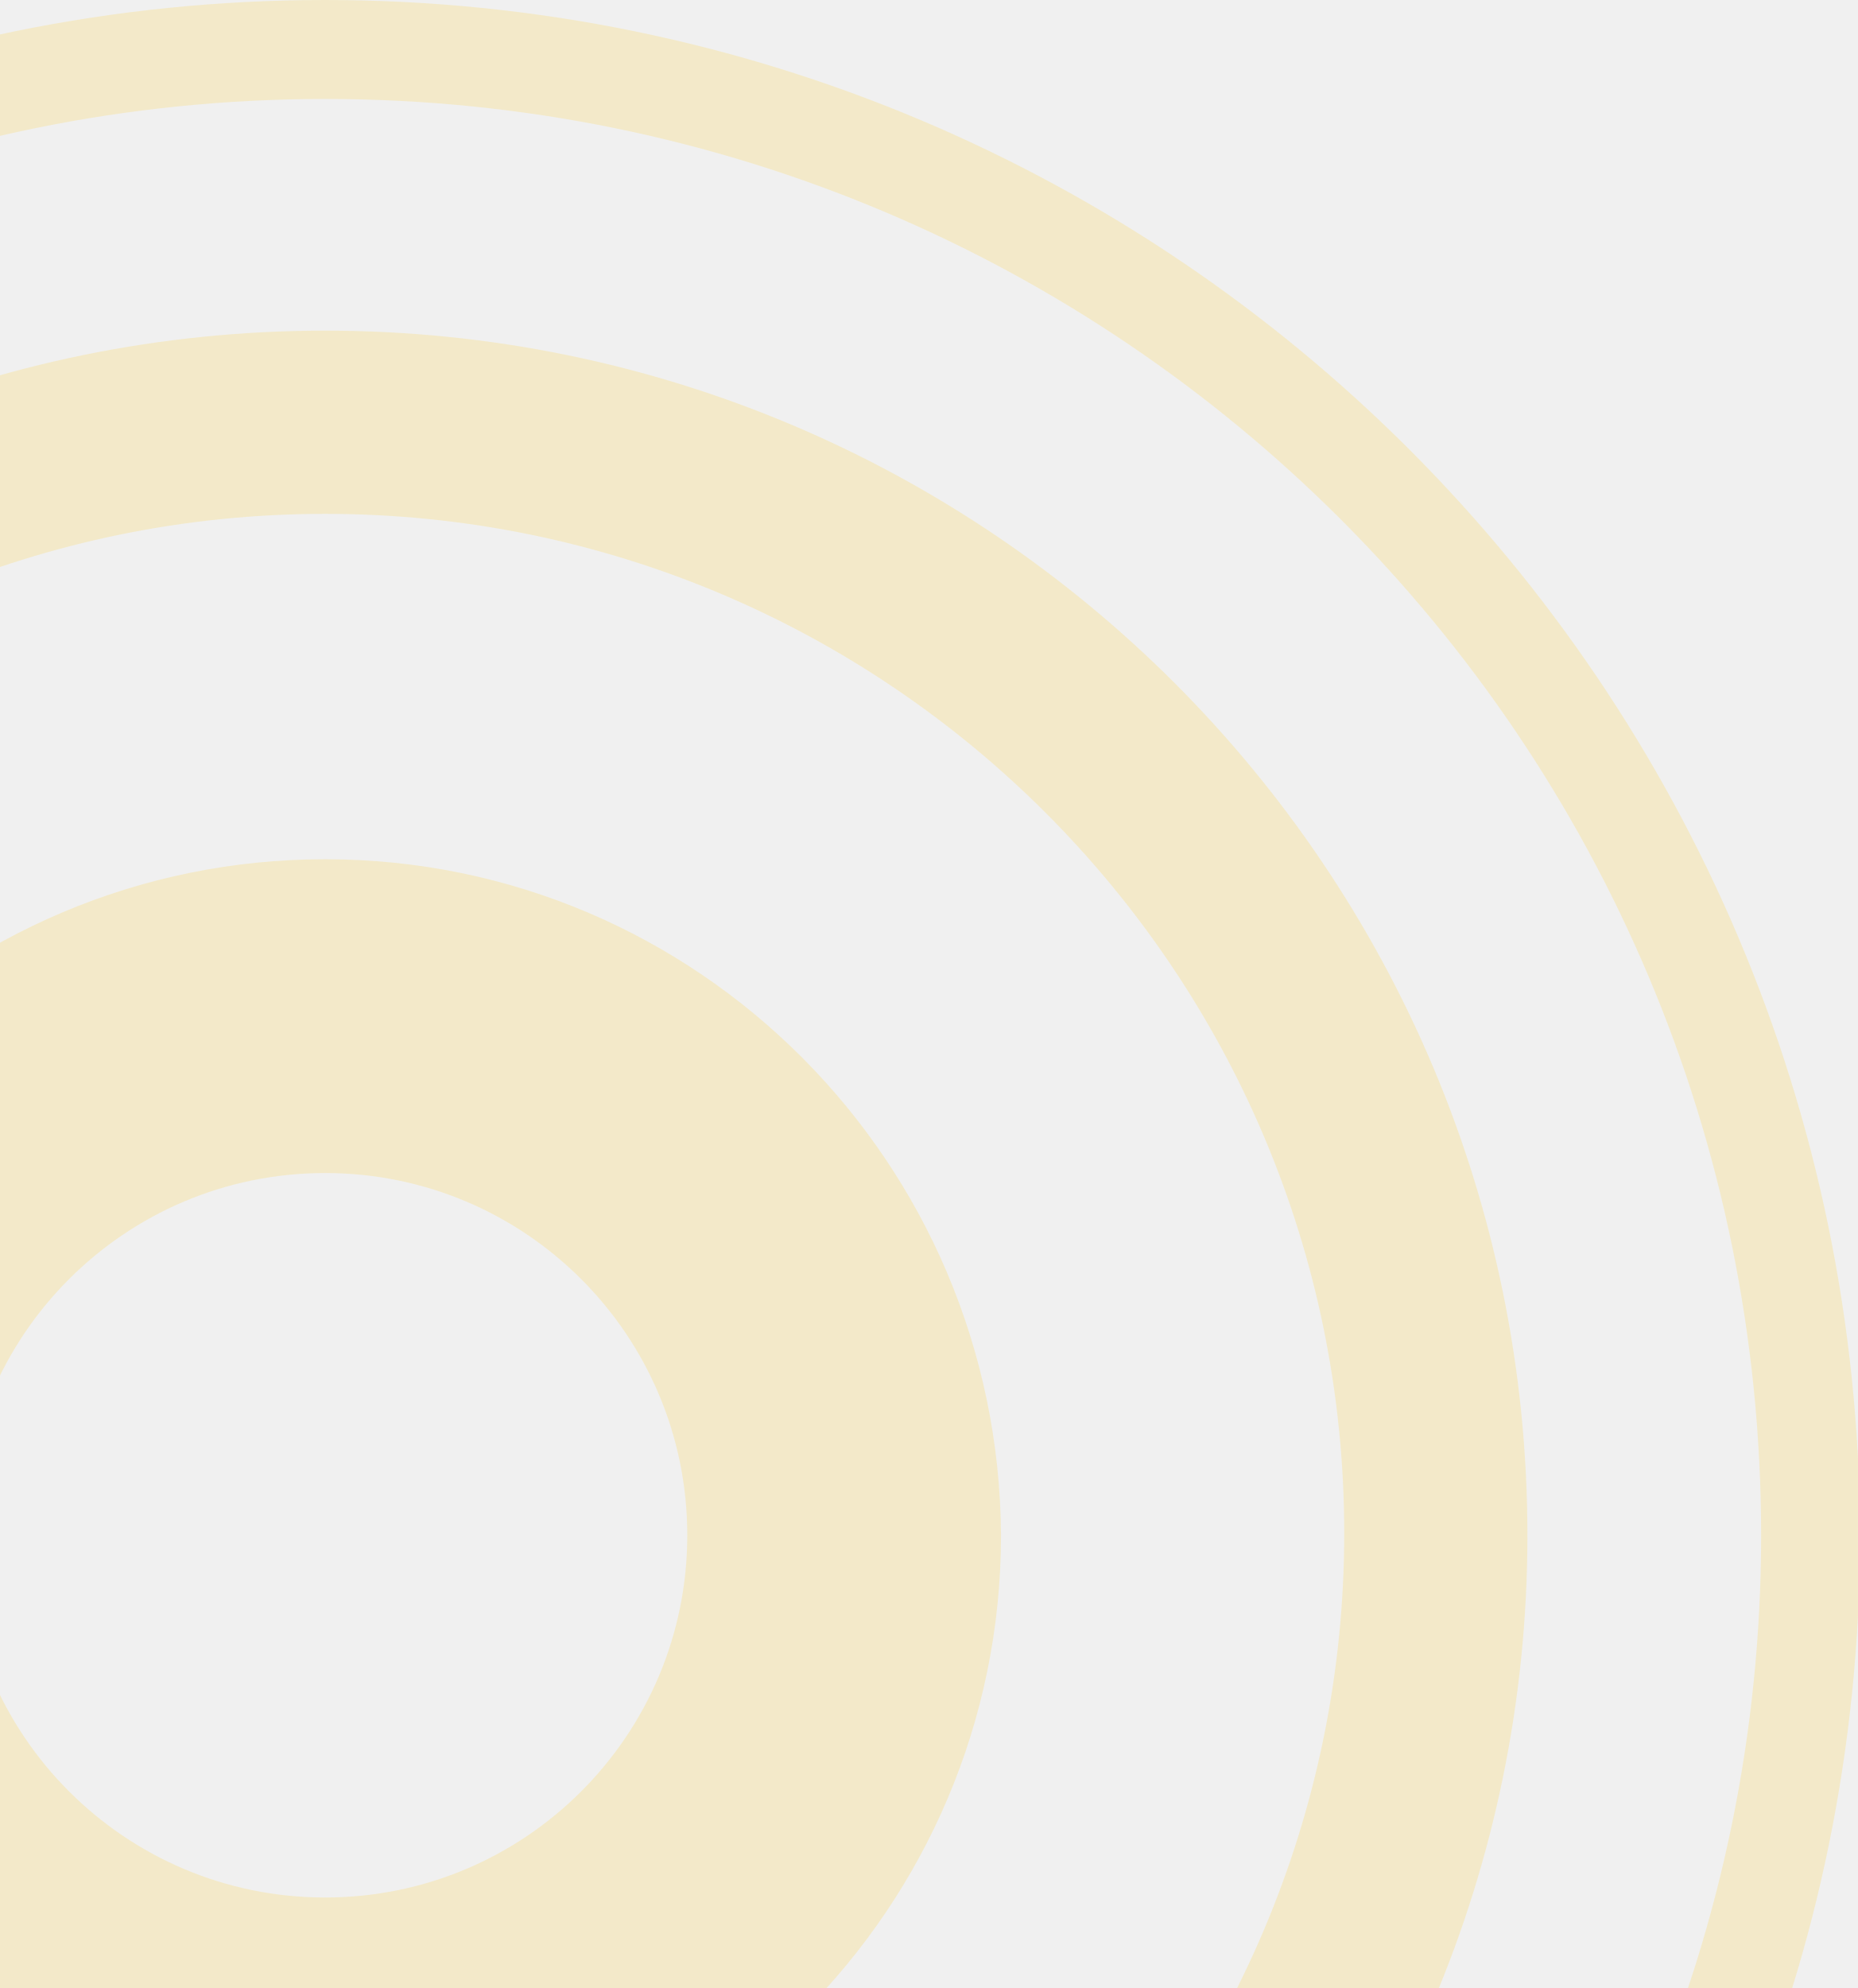
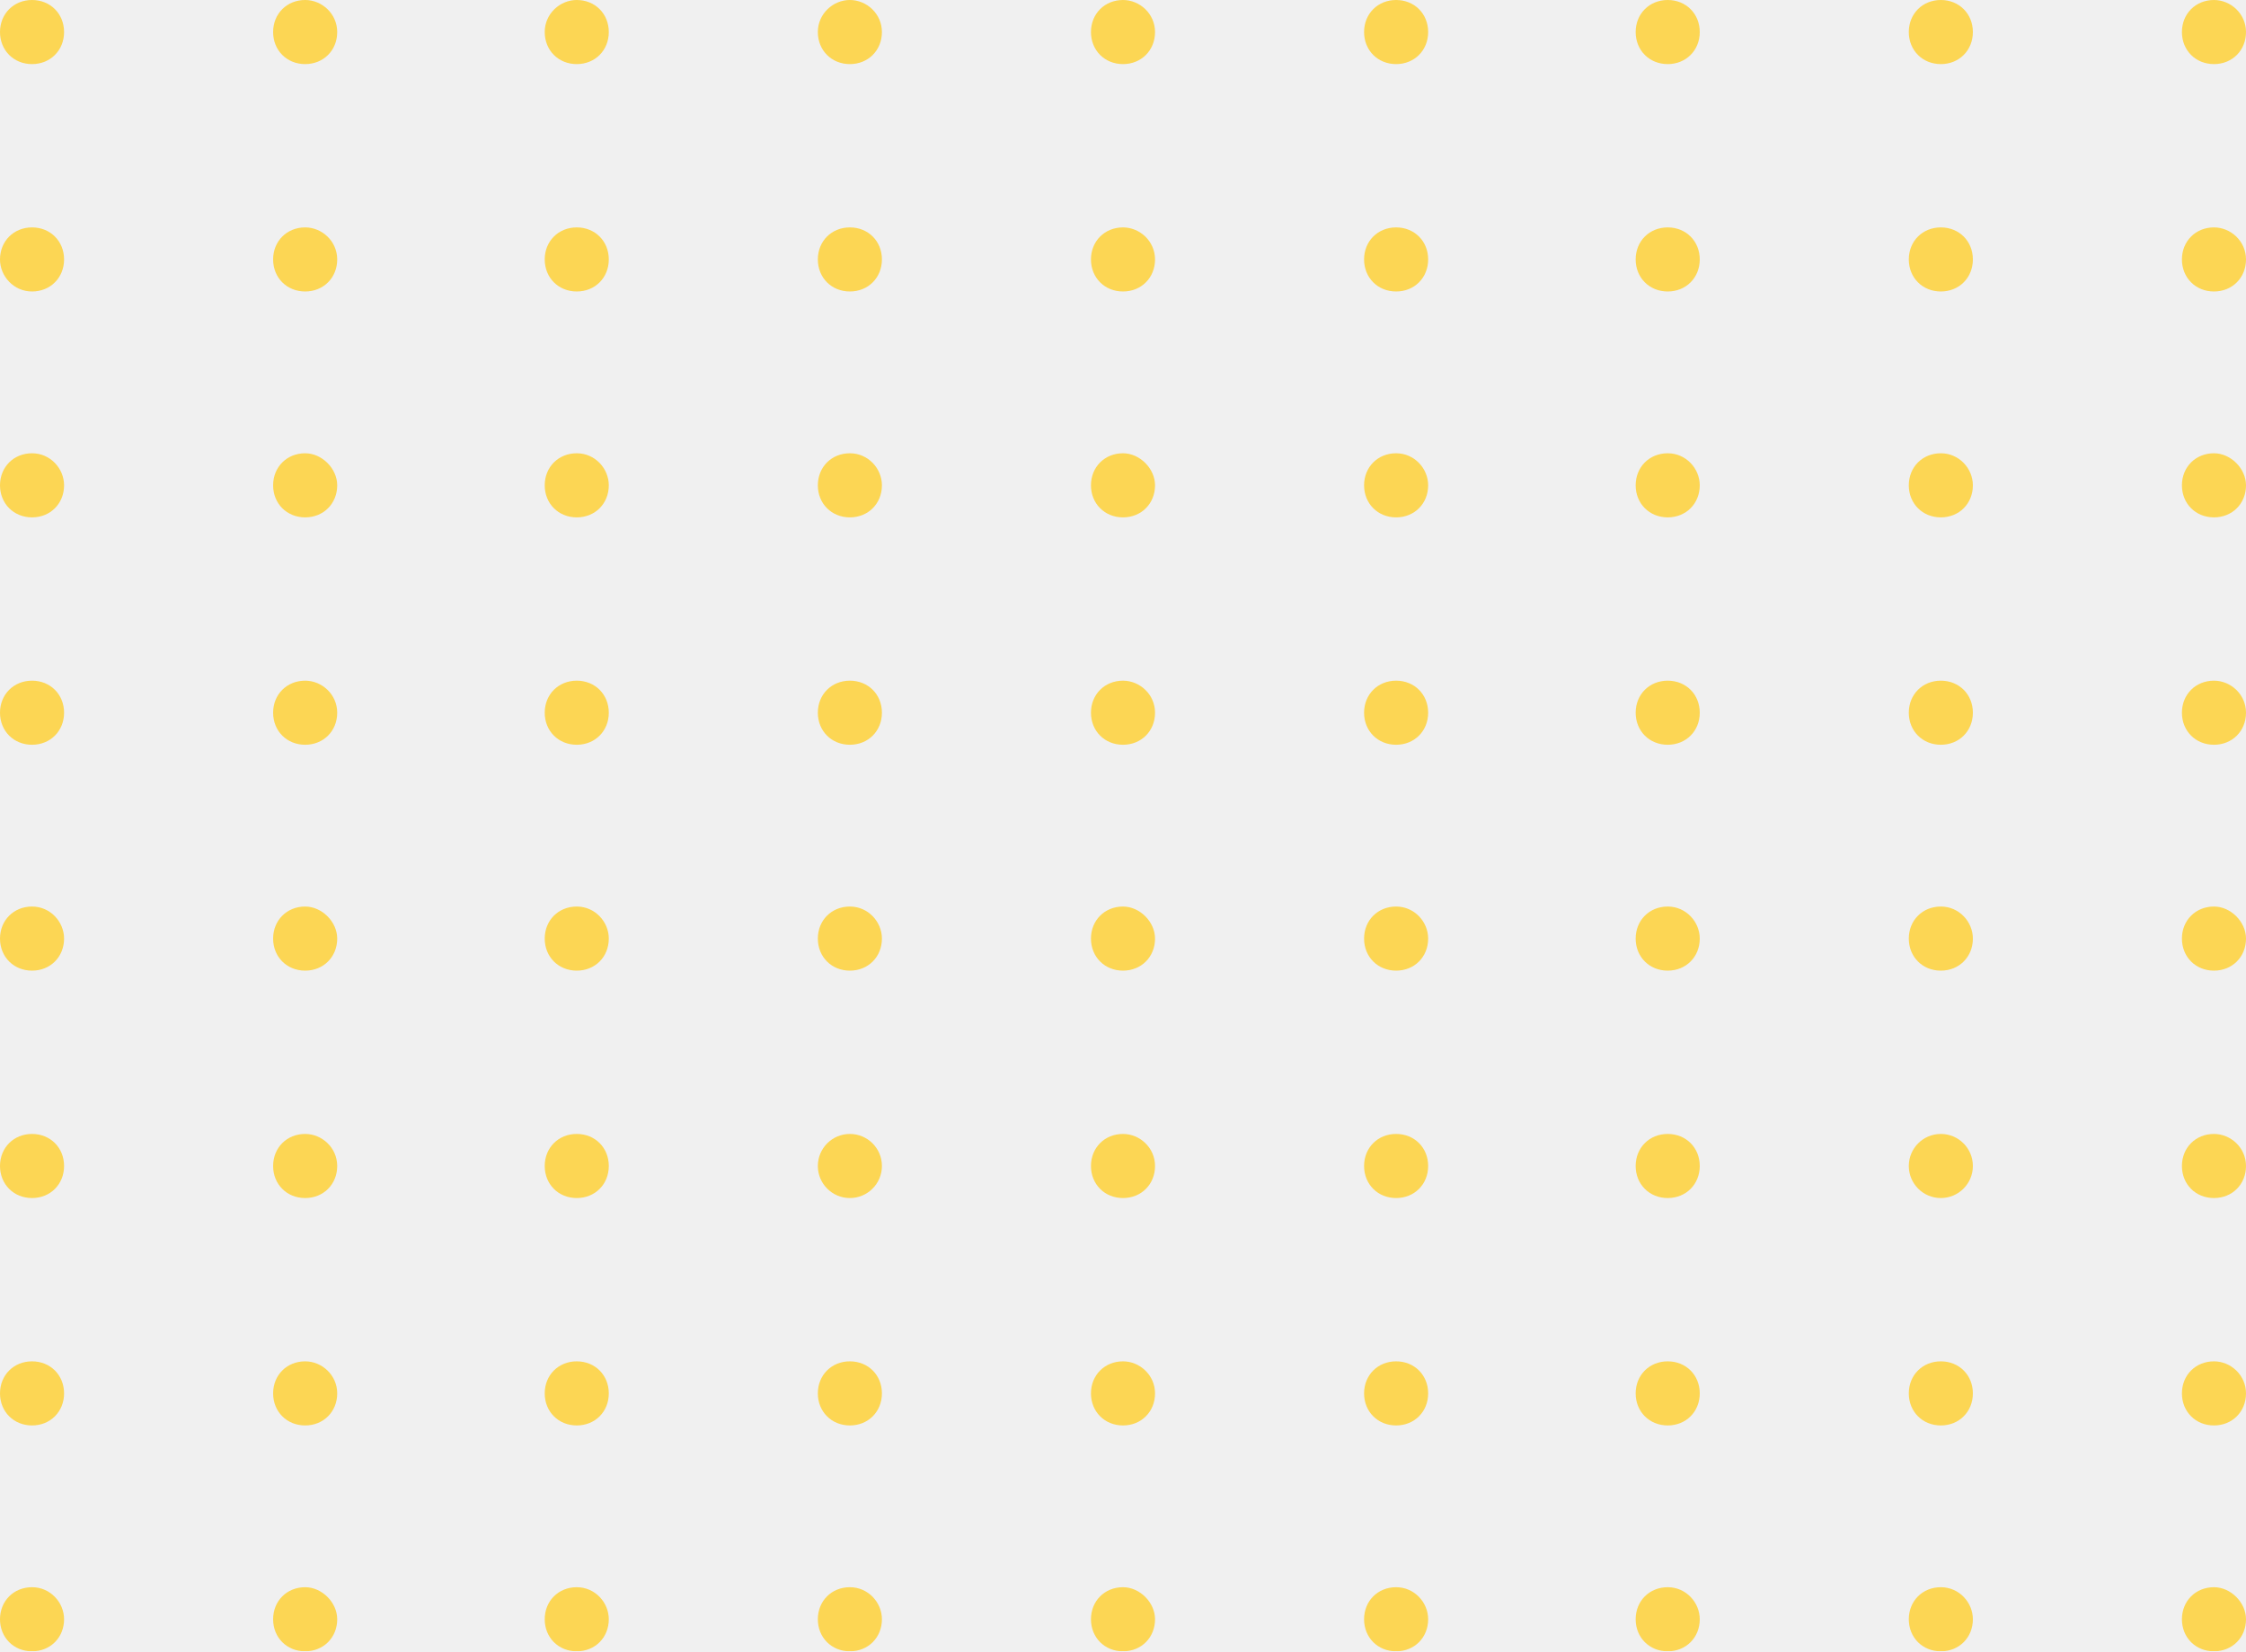
- <svg xmlns="http://www.w3.org/2000/svg" width="172" height="184" viewBox="0 0 172 184" fill="none">
-   <g opacity="0.2" clip-path="url(#clip0_2234_8803)">
-     <path d="M30.098 0C-48.456 0 -112 63.544 -112 142.097C-112 220.456 -48.456 284.195 30.098 284.195C108.456 284.195 172.195 220.651 172.195 142.097C172 63.544 108.456 0 30.098 0ZM30.098 275.034C-43.388 275.034 -102.839 215.583 -102.839 142.097C-102.839 68.612 -43.388 9.161 30.098 9.161C103.583 9.161 163.034 68.612 163.034 142.097C163.034 215.388 103.388 275.034 30.098 275.034Z" fill="#FFCF2D" />
-     <path d="M30.099 30.602C-31.301 30.602 -81.201 80.502 -81.201 141.902C-81.201 203.303 -31.301 253.202 30.099 253.202C91.499 253.202 141.399 203.498 141.399 142.097C141.399 80.502 91.499 30.602 30.099 30.602ZM30.099 236.244C-21.945 236.244 -64.243 193.946 -64.243 141.902C-64.243 89.859 -21.945 47.561 30.099 47.561C82.143 47.561 124.441 89.859 124.441 141.902C124.441 193.946 82.143 236.244 30.099 236.244Z" fill="#FFCF2D" />
-     <path d="M30.098 79.527C-4.403 79.527 -32.472 107.596 -32.472 142.097C-32.472 176.598 -4.598 204.667 30.098 204.667C64.599 204.667 92.668 176.598 92.668 142.097C92.473 107.596 64.599 79.527 30.098 79.527ZM30.098 175.623C11.581 175.623 -3.428 160.614 -3.428 142.097C-3.428 123.579 11.581 108.571 30.098 108.571C48.615 108.571 63.624 123.579 63.624 142.097C63.624 160.614 48.615 175.623 30.098 175.623Z" fill="#FFCF2D" />
+ <svg xmlns="http://www.w3.org/2000/svg" width="136" height="100" viewBox="0 0 136 100" fill="none">
+   <g opacity="0.8" clip-path="url(#clip0_2355_2274)">
+     <path d="M3.88 29.39C3.88 30.499 3.049 31.331 1.94 31.331C0.832 31.331 0 30.499 0 29.39C0 28.281 0.832 27.449 1.94 27.449C3.049 27.449 3.88 28.373 3.88 29.39Z" fill="#FFCF2D" />
+     <path d="M20.419 29.39C20.419 30.499 19.587 31.331 18.478 31.331C17.37 31.331 16.538 30.499 16.538 29.39C16.538 28.281 17.37 27.449 18.478 27.449C19.495 27.449 20.419 28.373 20.419 29.39Z" fill="#FFCF2D" />
+     <path d="M36.864 29.39C36.864 30.499 36.033 31.331 34.924 31.331C33.815 31.331 32.984 30.499 32.984 29.39C32.984 28.281 33.815 27.449 34.924 27.449C36.033 27.449 36.864 28.373 36.864 29.39Z" fill="#FFCF2D" />
+     <path d="M53.402 29.39C53.402 30.499 52.571 31.331 51.462 31.331C50.353 31.331 49.522 30.499 49.522 29.39C49.522 28.281 50.353 27.449 51.462 27.449C52.571 27.449 53.402 28.373 53.402 29.39Z" fill="#FFCF2D" />
+     <path d="M69.94 29.39C69.94 30.499 69.109 31.331 68 31.331C66.891 31.331 66.06 30.499 66.06 29.39C66.06 28.281 66.891 27.449 68 27.449C69.016 27.449 69.94 28.373 69.94 29.39Z" fill="#FFCF2D" />
+     <path d="M86.478 29.39C86.478 30.499 85.647 31.331 84.538 31.331C83.429 31.331 82.598 30.499 82.598 29.39C82.598 28.281 83.429 27.449 84.538 27.449C85.647 27.449 86.478 28.373 86.478 29.39Z" fill="#FFCF2D" />
+     <path d="M102.924 29.39C102.924 30.499 102.092 31.331 100.984 31.331C99.875 31.331 99.043 30.499 99.043 29.39C99.043 28.281 99.875 27.449 100.984 27.449C102.092 27.449 102.924 28.373 102.924 29.39Z" fill="#FFCF2D" />
+     <path d="M119.462 29.39C119.462 30.499 118.63 31.331 117.522 31.331C116.413 31.331 115.582 30.499 115.582 29.39C115.582 28.281 116.413 27.449 117.522 27.449C118.63 27.449 119.462 28.373 119.462 29.39Z" fill="#FFCF2D" />
+     <path d="M136 29.39C136 30.499 135.169 31.331 134.06 31.331C132.951 31.331 132.12 30.499 132.12 29.39C132.12 28.281 132.951 27.449 134.06 27.449C135.076 27.449 136 28.373 136 29.39Z" fill="#FFCF2D" />
+     <path d="M3.88 43.161C3.88 44.27 3.049 45.101 1.94 45.101C0.832 45.101 0 44.27 0 43.161C0 42.051 0.832 41.22 1.94 41.22C3.049 41.22 3.88 42.051 3.88 43.161Z" fill="#FFCF2D" />
+     <path d="M20.419 43.161C20.419 44.27 19.587 45.101 18.478 45.101C17.37 45.101 16.538 44.27 16.538 43.161C16.538 42.051 17.37 41.22 18.478 41.22C19.495 41.22 20.419 42.051 20.419 43.161Z" fill="#FFCF2D" />
+     <path d="M36.864 43.161C36.864 44.27 36.033 45.101 34.924 45.101C33.815 45.101 32.984 44.27 32.984 43.161C32.984 42.051 33.815 41.22 34.924 41.22C36.033 41.22 36.864 42.051 36.864 43.161Z" fill="#FFCF2D" />
+     <path d="M53.402 43.161C53.402 44.27 52.571 45.101 51.462 45.101C50.353 45.101 49.522 44.27 49.522 43.161C49.522 42.051 50.353 41.22 51.462 41.22C52.571 41.22 53.402 42.051 53.402 43.161Z" fill="#FFCF2D" />
+     <path d="M69.94 43.161C69.94 44.27 69.109 45.101 68 45.101C66.891 45.101 66.06 44.27 66.06 43.161C66.06 42.051 66.891 41.22 68 41.22C69.016 41.22 69.94 42.051 69.94 43.161Z" fill="#FFCF2D" />
+     <path d="M86.478 43.161C86.478 44.27 85.647 45.101 84.538 45.101C83.429 45.101 82.598 44.27 82.598 43.161C82.598 42.051 83.429 41.22 84.538 41.22C85.647 41.22 86.478 42.051 86.478 43.161Z" fill="#FFCF2D" />
+     <path d="M102.924 43.161C102.924 44.27 102.092 45.101 100.984 45.101C99.875 45.101 99.043 44.27 99.043 43.161C99.043 42.051 99.875 41.22 100.984 41.22C102.092 41.22 102.924 42.051 102.924 43.161Z" fill="#FFCF2D" />
+     <path d="M119.462 43.161C119.462 44.27 118.63 45.101 117.522 45.101C116.413 45.101 115.582 44.27 115.582 43.161C115.582 42.051 116.413 41.22 117.522 41.22C118.63 41.22 119.462 42.051 119.462 43.161Z" fill="#FFCF2D" />
+     <path d="M136 43.161C136 44.27 135.169 45.101 134.06 45.101C132.951 45.101 132.12 44.27 132.12 43.161C132.12 42.051 132.951 41.22 134.06 41.22C135.076 41.22 136 42.051 136 43.161Z" fill="#FFCF2D" />
+     <path d="M3.88 1.941C3.88 3.05 3.049 3.882 1.94 3.882C0.832 3.882 0 3.05 0 1.941C0 0.832 0.832 0 1.94 0C3.049 0 3.88 0.832 3.88 1.941Z" fill="#FFCF2D" />
+     <path d="M20.419 1.941C20.419 3.05 19.587 3.882 18.478 3.882C17.37 3.882 16.538 3.05 16.538 1.941C16.538 0.832 17.37 0 18.478 0C19.495 0 20.419 0.832 20.419 1.941Z" fill="#FFCF2D" />
+     <path d="M36.864 1.941C36.864 3.05 36.033 3.882 34.924 3.882C33.815 3.882 32.984 3.05 32.984 1.941C32.984 0.832 33.908 0 34.924 0C36.033 0 36.864 0.832 36.864 1.941Z" fill="#FFCF2D" />
+     <path d="M53.402 1.941C53.402 3.05 52.571 3.882 51.462 3.882C50.353 3.882 49.522 3.05 49.522 1.941C49.522 0.832 50.446 0 51.462 0C52.478 0 53.402 0.832 53.402 1.941Z" fill="#FFCF2D" />
+     <path d="M69.94 1.941C69.94 3.05 69.109 3.882 68 3.882C66.891 3.882 66.06 3.05 66.06 1.941C66.06 0.832 66.891 0 68 0C69.016 0 69.94 0.832 69.94 1.941Z" fill="#FFCF2D" />
+     <path d="M86.478 1.941C86.478 3.05 85.647 3.882 84.538 3.882C83.429 3.882 82.598 3.05 82.598 1.941C82.598 0.832 83.429 0 84.538 0C85.647 0 86.478 0.832 86.478 1.941Z" fill="#FFCF2D" />
+     <path d="M102.924 1.941C102.924 3.05 102.092 3.882 100.984 3.882C99.875 3.882 99.043 3.05 99.043 1.941C99.043 0.832 99.875 0 100.984 0C102.092 0 102.924 0.832 102.924 1.941Z" fill="#FFCF2D" />
+     <path d="M119.462 1.941C119.462 3.05 118.63 3.882 117.522 3.882C116.413 3.882 115.582 3.05 115.582 1.941C115.582 0.832 116.413 0 117.522 0C118.63 0 119.462 0.832 119.462 1.941Z" fill="#FFCF2D" />
+     <path d="M136 1.941C136 3.05 135.169 3.882 134.06 3.882C132.951 3.882 132.12 3.05 132.12 1.941C132.12 0.832 132.951 0 134.06 0C135.076 0 136 0.832 136 1.941Z" fill="#FFCF2D" />
+     <path d="M3.88 15.711C3.88 16.82 3.049 17.652 1.94 17.652C0.832 17.652 0 16.728 0 15.711C0 14.602 0.832 13.771 1.94 13.771C3.049 13.771 3.88 14.602 3.88 15.711Z" fill="#FFCF2D" />
+     <path d="M20.419 15.711C20.419 16.82 19.587 17.652 18.478 17.652C17.37 17.652 16.538 16.82 16.538 15.711C16.538 14.602 17.37 13.771 18.478 13.771C19.495 13.771 20.419 14.602 20.419 15.711Z" fill="#FFCF2D" />
+     <path d="M36.864 15.711C36.864 16.82 36.033 17.652 34.924 17.652C33.815 17.652 32.984 16.82 32.984 15.711C32.984 14.602 33.815 13.771 34.924 13.771C36.033 13.771 36.864 14.602 36.864 15.711Z" fill="#FFCF2D" />
+     <path d="M53.402 15.711C53.402 16.82 52.571 17.652 51.462 17.652C50.353 17.652 49.522 16.82 49.522 15.711C49.522 14.602 50.353 13.771 51.462 13.771C52.571 13.771 53.402 14.602 53.402 15.711Z" fill="#FFCF2D" />
+     <path d="M69.94 15.711C69.94 16.82 69.109 17.652 68 17.652C66.891 17.652 66.06 16.82 66.06 15.711C66.06 14.602 66.891 13.771 68 13.771C69.016 13.771 69.94 14.602 69.94 15.711Z" fill="#FFCF2D" />
+     <path d="M86.478 15.711C86.478 16.82 85.647 17.652 84.538 17.652C83.429 17.652 82.598 16.82 82.598 15.711C82.598 14.602 83.429 13.771 84.538 13.771C85.647 13.771 86.478 14.602 86.478 15.711Z" fill="#FFCF2D" />
+     <path d="M102.924 15.711C102.924 16.82 102.092 17.652 100.984 17.652C99.875 17.652 99.043 16.82 99.043 15.711C99.043 14.602 99.875 13.771 100.984 13.771C102.092 13.771 102.924 14.602 102.924 15.711Z" fill="#FFCF2D" />
+     <path d="M119.462 15.711C119.462 16.82 118.63 17.652 117.522 17.652C116.413 17.652 115.582 16.82 115.582 15.711C115.582 14.602 116.413 13.771 117.522 13.771C118.63 13.771 119.462 14.602 119.462 15.711Z" fill="#FFCF2D" />
+     <path d="M136 15.711C136 16.82 135.169 17.652 134.06 17.652C132.951 17.652 132.12 16.82 132.12 15.711C132.12 14.602 132.951 13.771 134.06 13.771C135.076 13.771 136 14.602 136 15.711Z" fill="#FFCF2D" />
+     <path d="M3.88 56.839C3.88 57.948 3.049 58.78 1.94 58.78C0.832 58.78 0 57.948 0 56.839C0 55.73 0.832 54.898 1.94 54.898C3.049 54.898 3.88 55.823 3.88 56.839Z" fill="#FFCF2D" />
+     <path d="M20.419 56.839C20.419 57.948 19.587 58.78 18.478 58.78C17.37 58.78 16.538 57.948 16.538 56.839C16.538 55.73 17.37 54.898 18.478 54.898C19.495 54.898 20.419 55.823 20.419 56.839Z" fill="#FFCF2D" />
+     <path d="M36.864 56.839C36.864 57.948 36.033 58.78 34.924 58.78C33.815 58.78 32.984 57.948 32.984 56.839C32.984 55.73 33.815 54.898 34.924 54.898C36.033 54.898 36.864 55.823 36.864 56.839Z" fill="#FFCF2D" />
+     <path d="M53.402 56.839C53.402 57.948 52.571 58.78 51.462 58.78C50.353 58.78 49.522 57.948 49.522 56.839C49.522 55.73 50.353 54.898 51.462 54.898C52.571 54.898 53.402 55.823 53.402 56.839Z" fill="#FFCF2D" />
+     <path d="M69.94 56.839C69.94 57.948 69.109 58.78 68 58.78C66.891 58.78 66.06 57.948 66.06 56.839C66.06 55.73 66.891 54.898 68 54.898C69.016 54.898 69.94 55.823 69.94 56.839Z" fill="#FFCF2D" />
+     <path d="M86.478 56.839C86.478 57.948 85.647 58.78 84.538 58.78C83.429 58.78 82.598 57.948 82.598 56.839C82.598 55.73 83.429 54.898 84.538 54.898C85.647 54.898 86.478 55.823 86.478 56.839Z" fill="#FFCF2D" />
+     <path d="M102.924 56.839C102.924 57.948 102.092 58.78 100.984 58.78C99.875 58.78 99.043 57.948 99.043 56.839C99.043 55.73 99.875 54.898 100.984 54.898C102.092 54.898 102.924 55.823 102.924 56.839Z" fill="#FFCF2D" />
+     <path d="M119.462 56.839C119.462 57.948 118.63 58.78 117.522 58.78C116.413 58.78 115.582 57.948 115.582 56.839C115.582 55.73 116.413 54.898 117.522 54.898C118.63 54.898 119.462 55.823 119.462 56.839Z" fill="#FFCF2D" />
+     <path d="M136 56.839C136 57.948 135.169 58.78 134.06 58.78C132.951 58.78 132.12 57.948 132.12 56.839C132.12 55.73 132.951 54.898 134.06 54.898C135.076 54.898 136 55.823 136 56.839Z" fill="#FFCF2D" />
+     <path d="M3.88 70.61C3.88 71.719 3.049 72.551 1.94 72.551C0.832 72.551 0 71.719 0 70.61C0 69.501 0.832 68.669 1.94 68.669C3.049 68.669 3.88 69.501 3.88 70.61Z" fill="#FFCF2D" />
+     <path d="M20.419 70.61C20.419 71.719 19.587 72.551 18.478 72.551C17.37 72.551 16.538 71.719 16.538 70.61C16.538 69.501 17.37 68.669 18.478 68.669C19.495 68.669 20.419 69.501 20.419 70.61Z" fill="#FFCF2D" />
+     <path d="M36.864 70.61C36.864 71.719 36.033 72.551 34.924 72.551C33.815 72.551 32.984 71.719 32.984 70.61C32.984 69.501 33.815 68.669 34.924 68.669C36.033 68.669 36.864 69.501 36.864 70.61Z" fill="#FFCF2D" />
+     <path d="M51.462 72.551C52.534 72.551 53.402 71.682 53.402 70.61C53.402 69.538 52.534 68.669 51.462 68.669C50.391 68.669 49.522 69.538 49.522 70.61C49.522 71.682 50.391 72.551 51.462 72.551Z" fill="#FFCF2D" />
+     <path d="M69.94 70.61C69.94 71.719 69.109 72.551 68 72.551C66.891 72.551 66.06 71.719 66.06 70.61C66.06 69.501 66.891 68.669 68 68.669C69.016 68.669 69.94 69.501 69.94 70.61Z" fill="#FFCF2D" />
+     <path d="M86.478 70.61C86.478 71.719 85.647 72.551 84.538 72.551C83.429 72.551 82.598 71.719 82.598 70.61C82.598 69.501 83.429 68.669 84.538 68.669C85.647 68.669 86.478 69.501 86.478 70.61Z" fill="#FFCF2D" />
+     <path d="M102.924 70.61C102.924 71.719 102.092 72.551 100.984 72.551C99.875 72.551 99.043 71.719 99.043 70.61C99.043 69.501 99.875 68.669 100.984 68.669C102.092 68.669 102.924 69.501 102.924 70.61Z" fill="#FFCF2D" />
+     <path d="M117.522 72.551C118.593 72.551 119.462 71.682 119.462 70.61C119.462 69.538 118.593 68.669 117.522 68.669C116.45 68.669 115.582 69.538 115.582 70.61C115.582 71.682 116.45 72.551 117.522 72.551Z" fill="#FFCF2D" />
+     <path d="M136 70.61C136 71.719 135.169 72.551 134.06 72.551C132.951 72.551 132.12 71.719 132.12 70.61C132.12 69.501 132.951 68.669 134.06 68.669C135.076 68.669 136 69.501 136 70.61Z" fill="#FFCF2D" />
+     <path d="M3.88 84.381C3.88 85.49 3.049 86.322 1.94 86.322C0.832 86.322 0 85.49 0 84.381C0 83.272 0.832 82.44 1.94 82.44C3.049 82.44 3.88 83.272 3.88 84.381Z" fill="#FFCF2D" />
+     <path d="M20.419 84.381C20.419 85.49 19.587 86.322 18.478 86.322C17.37 86.322 16.538 85.49 16.538 84.381C16.538 83.272 17.37 82.44 18.478 82.44C19.495 82.44 20.419 83.272 20.419 84.381Z" fill="#FFCF2D" />
+     <path d="M36.864 84.381C36.864 85.49 36.033 86.322 34.924 86.322C33.815 86.322 32.984 85.49 32.984 84.381C32.984 83.272 33.815 82.44 34.924 82.44C36.033 82.44 36.864 83.272 36.864 84.381Z" fill="#FFCF2D" />
+     <path d="M53.402 84.381C53.402 85.49 52.571 86.322 51.462 86.322C50.353 86.322 49.522 85.49 49.522 84.381C49.522 83.272 50.353 82.44 51.462 82.44C52.571 82.44 53.402 83.272 53.402 84.381Z" fill="#FFCF2D" />
+     <path d="M69.94 84.381C69.94 85.49 69.109 86.322 68 86.322C66.891 86.322 66.06 85.49 66.06 84.381C66.06 83.272 66.891 82.44 68 82.44C69.016 82.44 69.94 83.272 69.94 84.381Z" fill="#FFCF2D" />
+     <path d="M86.478 84.381C86.478 85.49 85.647 86.322 84.538 86.322C83.429 86.322 82.598 85.49 82.598 84.381C82.598 83.272 83.429 82.44 84.538 82.44C85.647 82.44 86.478 83.272 86.478 84.381Z" fill="#FFCF2D" />
+     <path d="M102.924 84.381C102.924 85.49 102.092 86.322 100.984 86.322C99.875 86.322 99.043 85.49 99.043 84.381C99.043 83.272 99.875 82.44 100.984 82.44C102.092 82.44 102.924 83.272 102.924 84.381Z" fill="#FFCF2D" />
+     <path d="M119.462 84.381C119.462 85.49 118.63 86.322 117.522 86.322C116.413 86.322 115.582 85.49 115.582 84.381C115.582 83.272 116.413 82.44 117.522 82.44C118.63 82.44 119.462 83.272 119.462 84.381Z" fill="#FFCF2D" />
+     <path d="M136 84.381C136 85.49 135.169 86.322 134.06 86.322C132.951 86.322 132.12 85.49 132.12 84.381C132.12 83.272 132.951 82.44 134.06 82.44C135.076 82.44 136 83.272 136 84.381Z" fill="#FFCF2D" />
+     <path d="M3.88 98.059C3.88 99.168 3.049 100 1.94 100C0.832 100 0 99.168 0 98.059C0 96.95 0.832 96.118 1.94 96.118C3.049 96.118 3.88 97.042 3.88 98.059Z" fill="#FFCF2D" />
+     <path d="M20.419 98.059C20.419 99.168 19.587 100 18.478 100C17.37 100 16.538 99.168 16.538 98.059C16.538 96.95 17.37 96.118 18.478 96.118C19.495 96.118 20.419 97.042 20.419 98.059Z" fill="#FFCF2D" />
+     <path d="M36.864 98.059C36.864 99.168 36.033 100 34.924 100C33.815 100 32.984 99.168 32.984 98.059C32.984 96.95 33.815 96.118 34.924 96.118C36.033 96.118 36.864 97.042 36.864 98.059Z" fill="#FFCF2D" />
+     <path d="M53.402 98.059C53.402 99.168 52.571 100 51.462 100C50.353 100 49.522 99.168 49.522 98.059C49.522 96.95 50.353 96.118 51.462 96.118C52.571 96.118 53.402 97.042 53.402 98.059Z" fill="#FFCF2D" />
+     <path d="M69.94 98.059C69.94 99.168 69.109 100 68 100C66.891 100 66.06 99.168 66.06 98.059C66.06 96.95 66.891 96.118 68 96.118C69.016 96.118 69.94 97.042 69.94 98.059Z" fill="#FFCF2D" />
+     <path d="M86.478 98.059C86.478 99.168 85.647 100 84.538 100C83.429 100 82.598 99.168 82.598 98.059C82.598 96.95 83.429 96.118 84.538 96.118C85.647 96.118 86.478 97.042 86.478 98.059Z" fill="#FFCF2D" />
+     <path d="M102.924 98.059C102.924 99.168 102.092 100 100.984 100C99.875 100 99.043 99.168 99.043 98.059C99.043 96.95 99.875 96.118 100.984 96.118C102.092 96.118 102.924 97.042 102.924 98.059Z" fill="#FFCF2D" />
+     <path d="M119.462 98.059C119.462 99.168 118.63 100 117.522 100C116.413 100 115.582 99.168 115.582 98.059C115.582 96.95 116.413 96.118 117.522 96.118C118.63 96.118 119.462 97.042 119.462 98.059Z" fill="#FFCF2D" />
+     <path d="M136 98.059C136 99.168 135.169 100 134.06 100C132.951 100 132.12 99.168 132.12 98.059C132.12 96.95 132.951 96.118 134.06 96.118C135.076 96.118 136 97.042 136 98.059Z" fill="#FFCF2D" />
  </g>
  <defs>
-     <clipPath id="clip0_2234_8803">
-       <rect width="284" height="284" fill="white" transform="translate(-112)" />
+     <clipPath id="clip0_2355_2274">
+       <rect width="136" height="100" fill="white" />
    </clipPath>
  </defs>
</svg>
